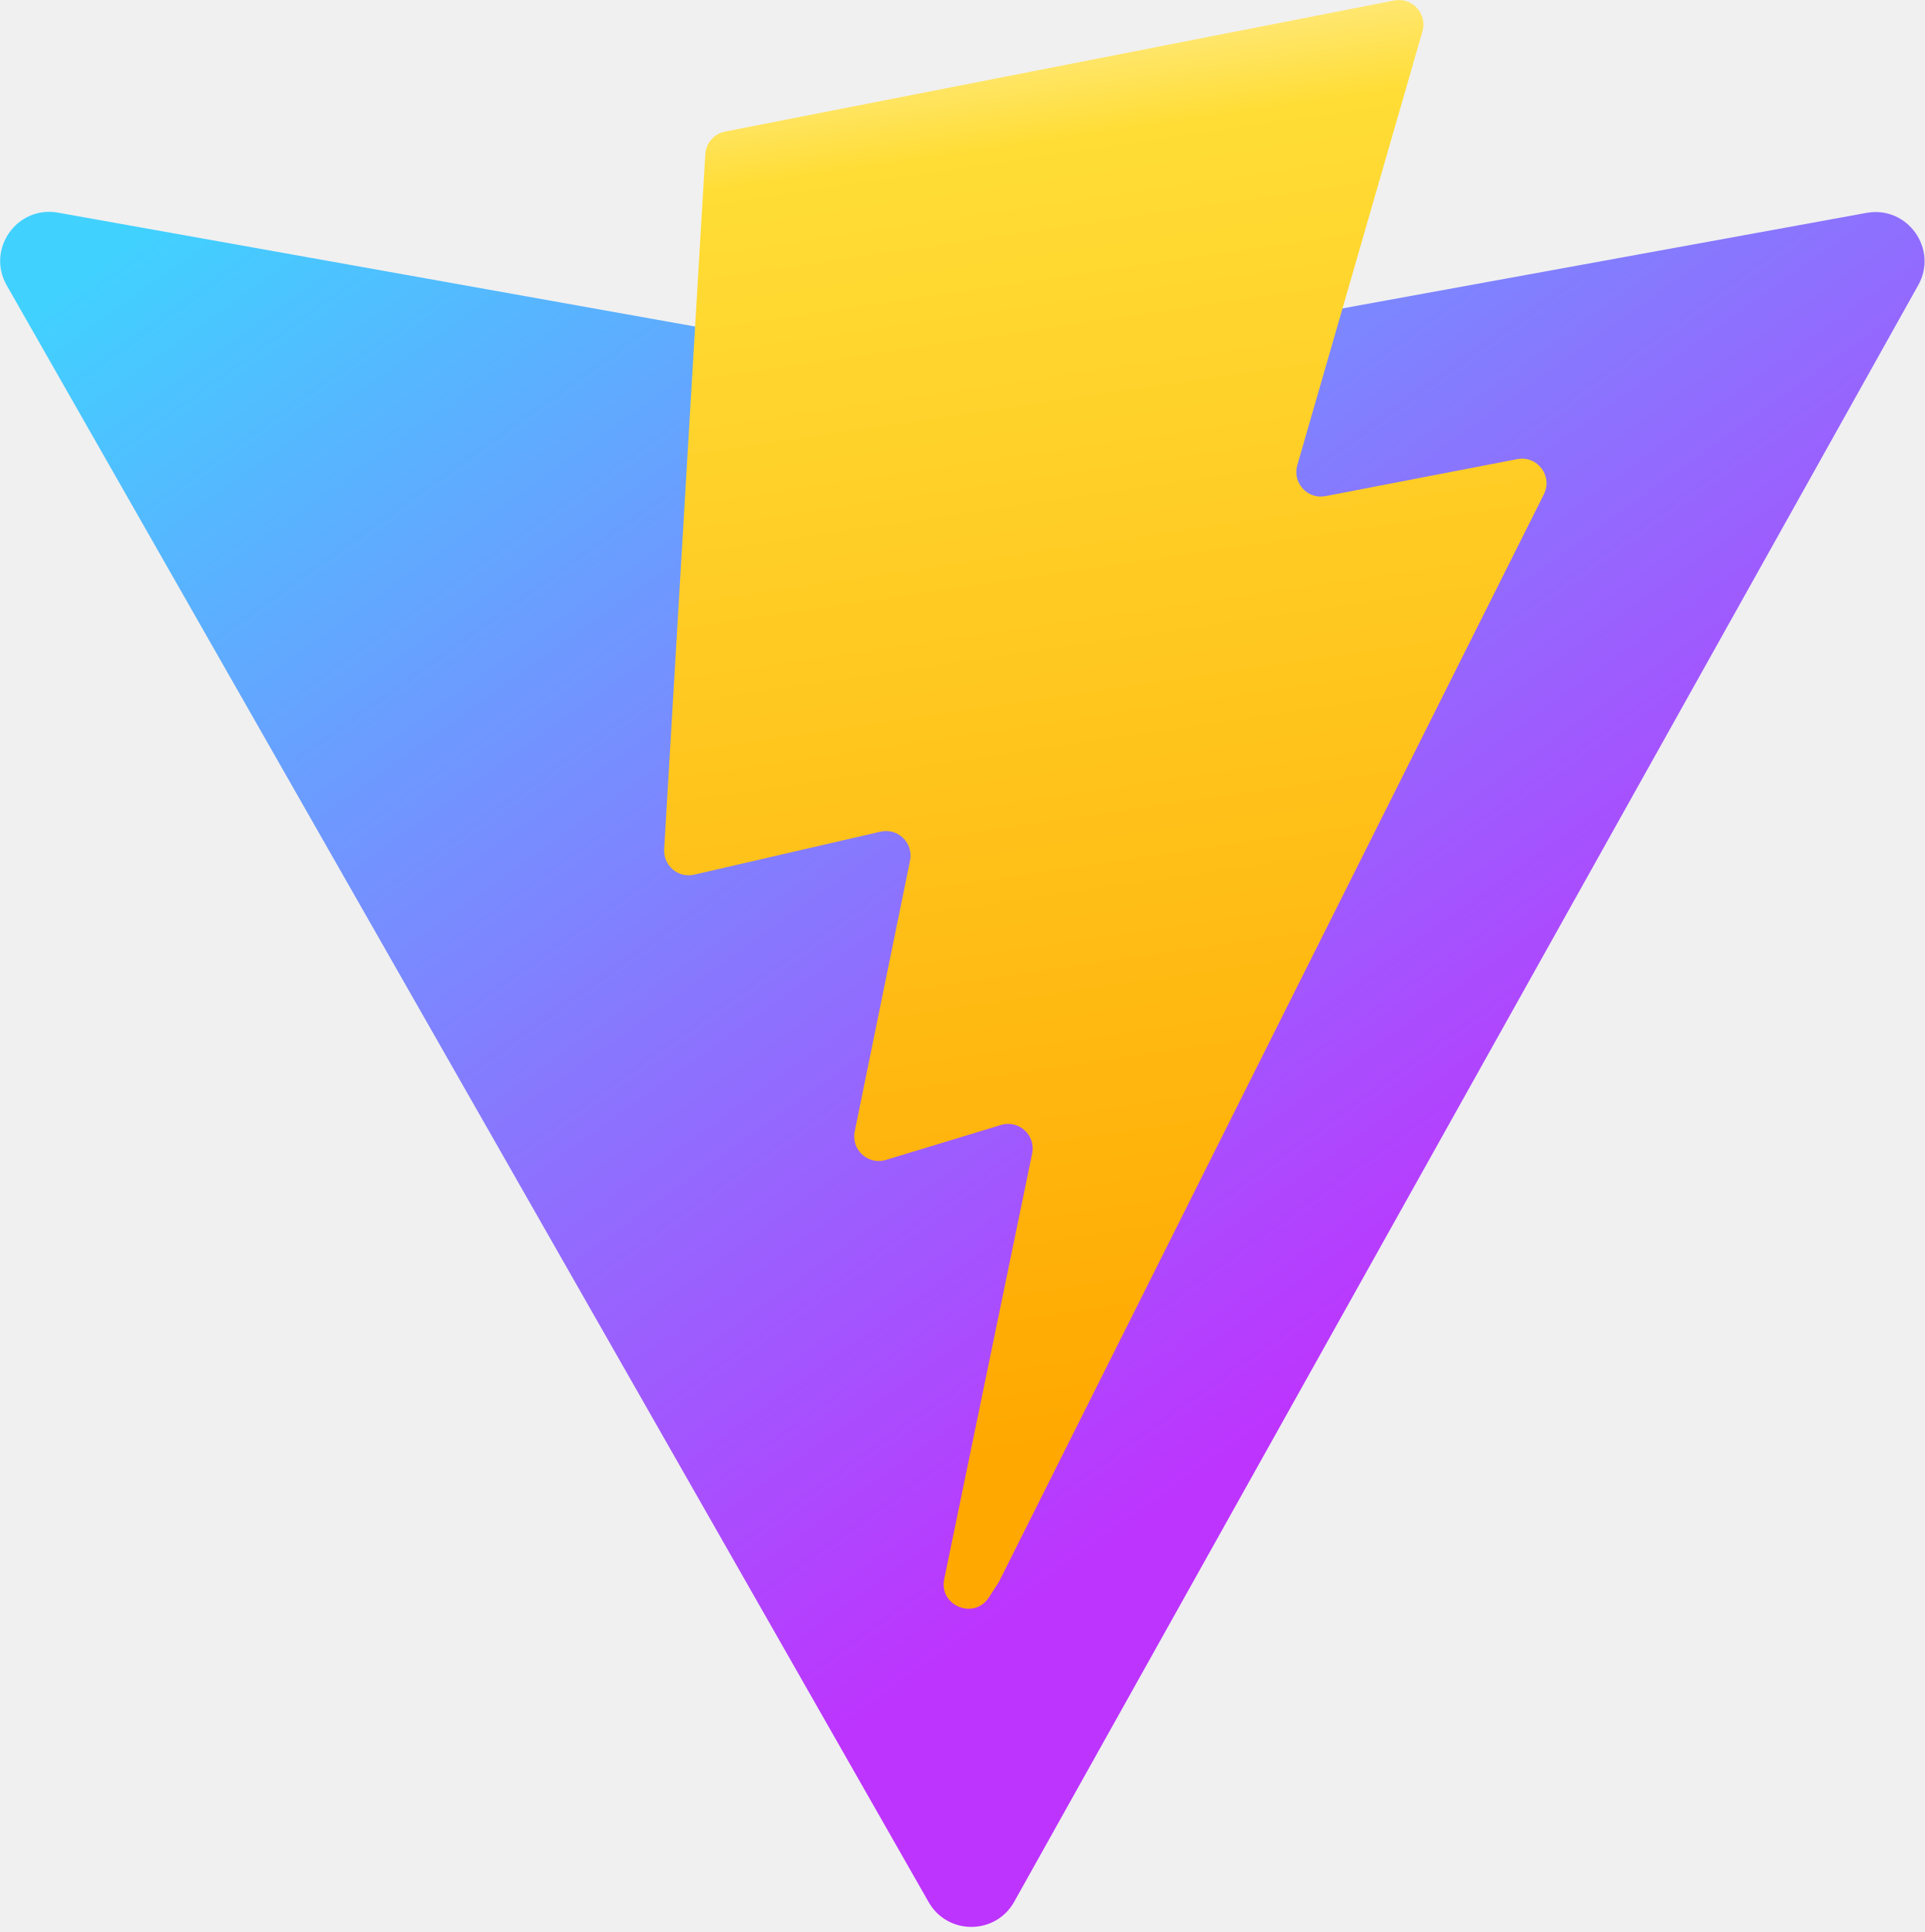
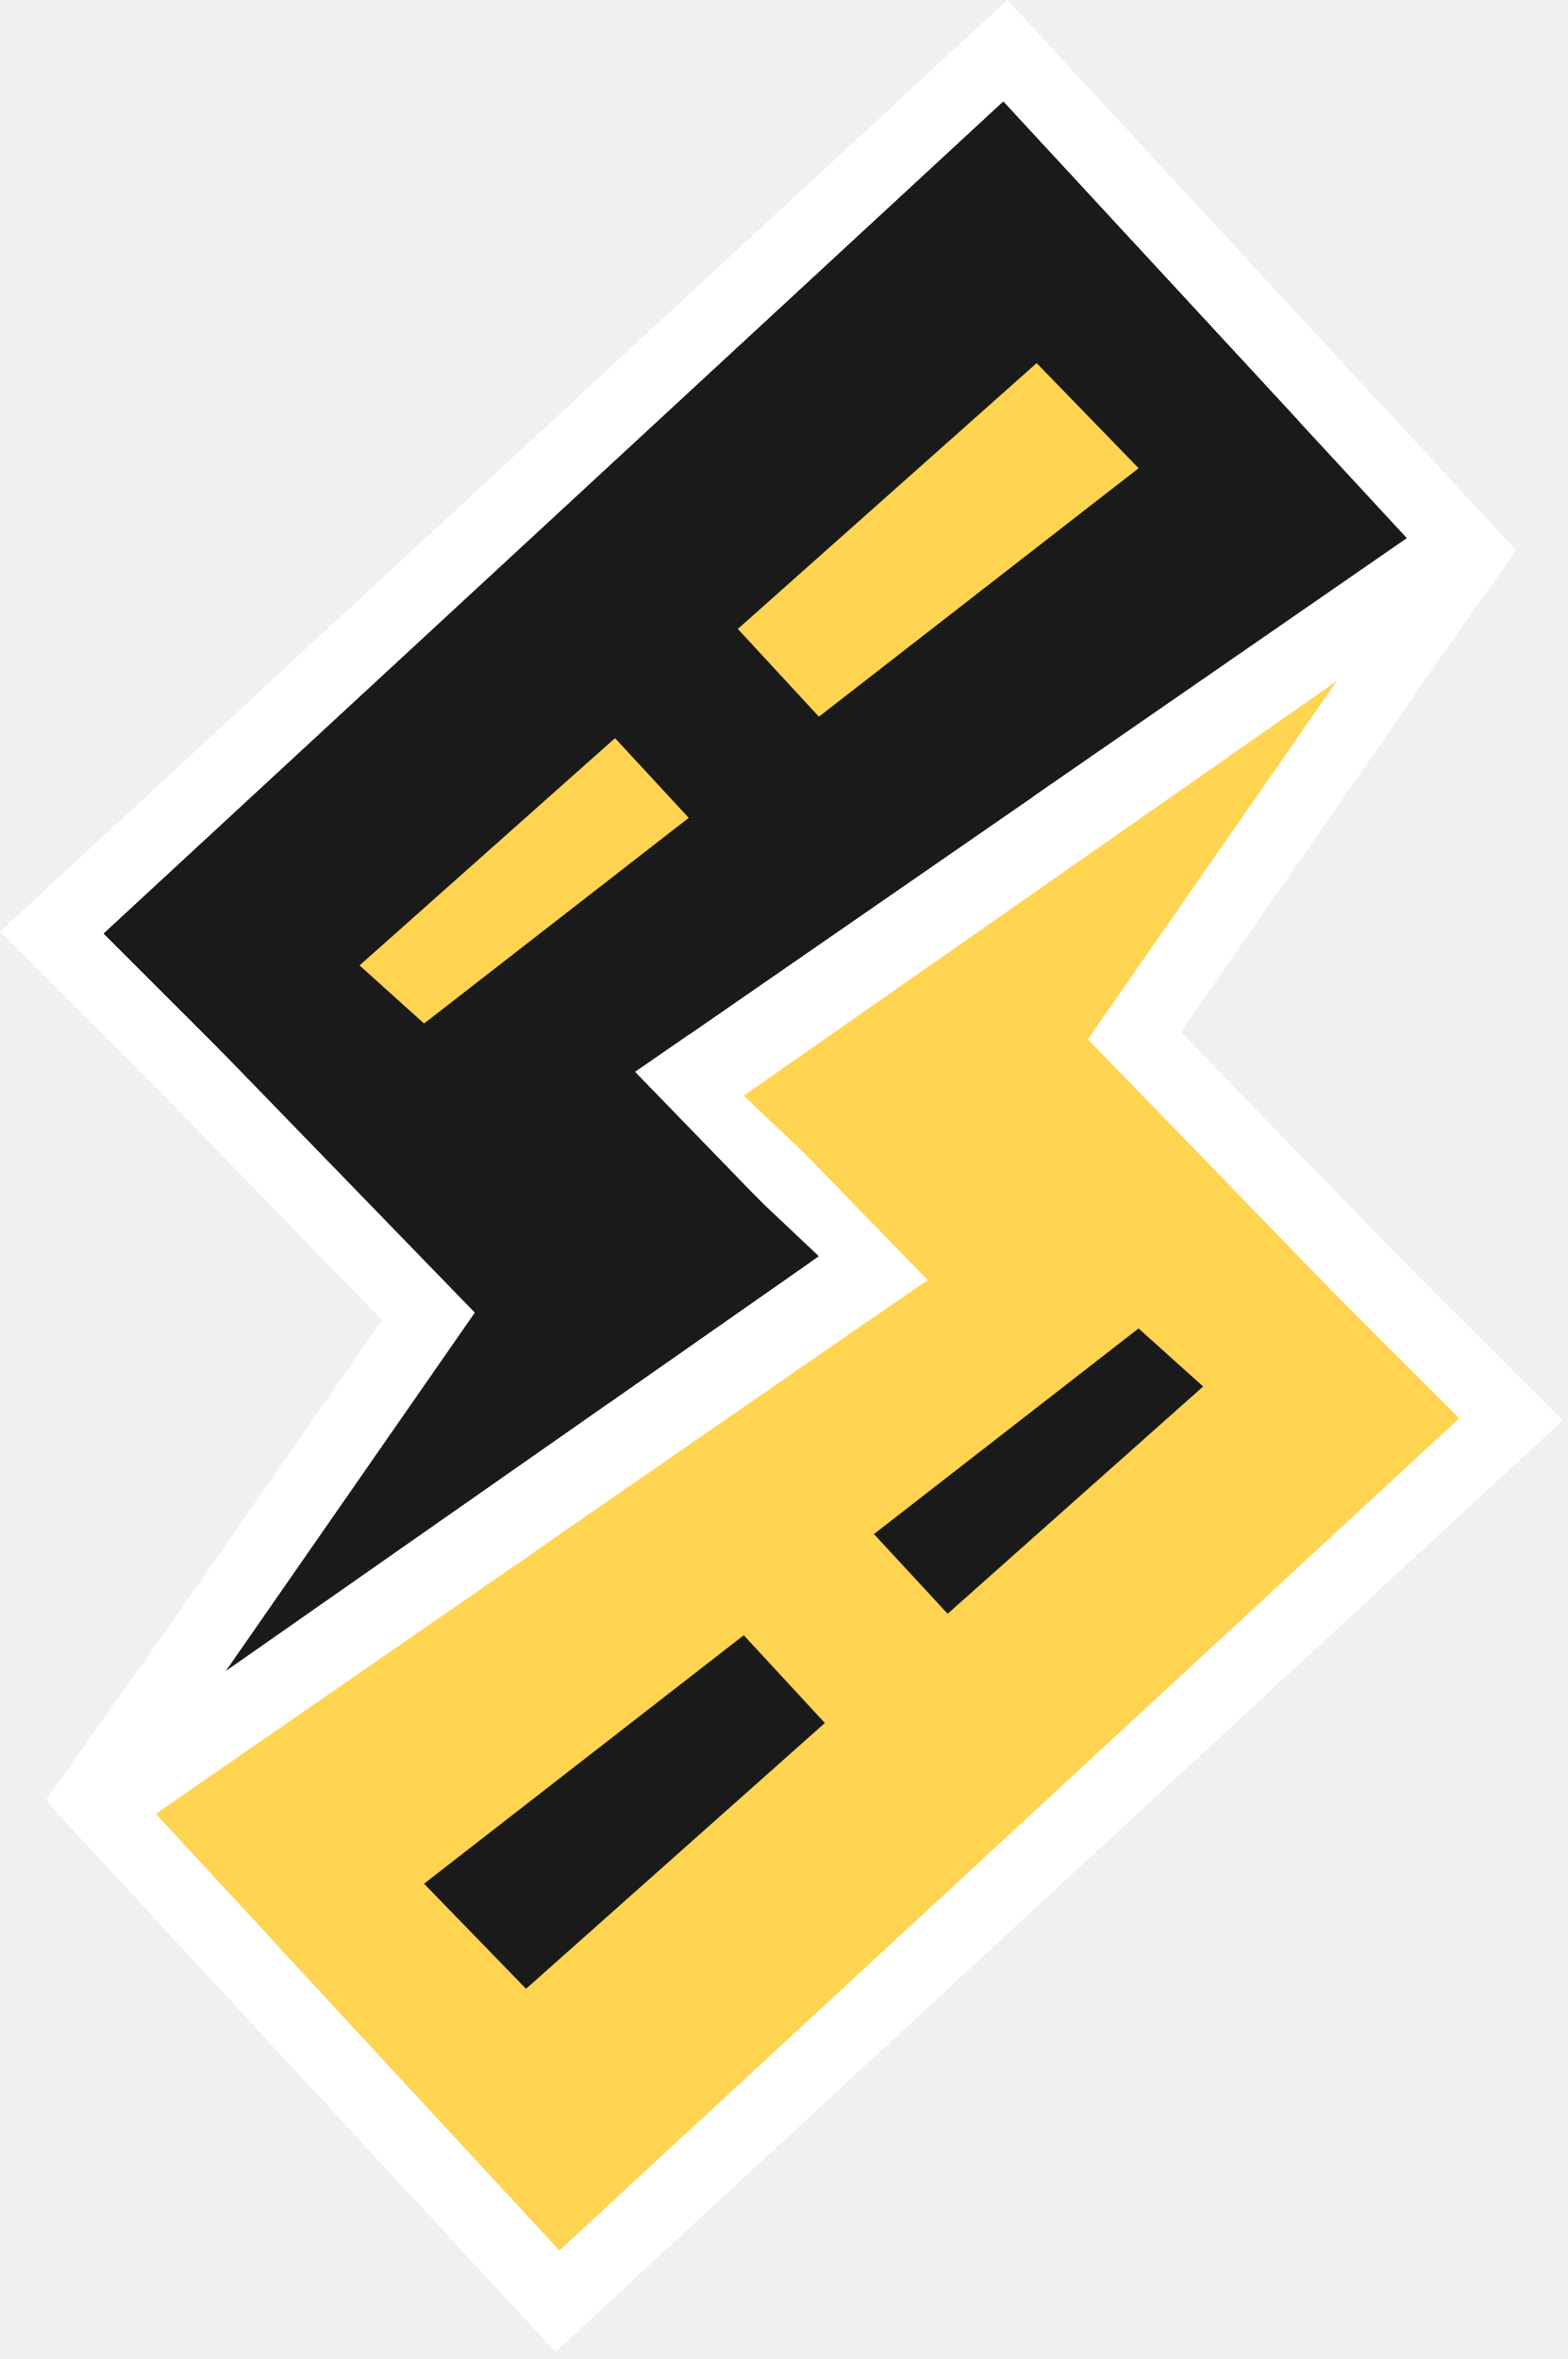
- <svg xmlns="http://www.w3.org/2000/svg" aria-hidden="true" role="img" class="iconify iconify--logos" width="31.88" height="32" preserveAspectRatio="xMidYMid meet" viewBox="0 0 256 257">
-   <defs>
-     <linearGradient id="IconifyId1813088fe1fbc01fb466" x1="-.828%" x2="57.636%" y1="7.652%" y2="78.411%">
-       <stop offset="0%" stop-color="#41D1FF" />
-       <stop offset="100%" stop-color="#BD34FE" />
-     </linearGradient>
-     <linearGradient id="IconifyId1813088fe1fbc01fb467" x1="43.376%" x2="50.316%" y1="2.242%" y2="89.03%">
-       <stop offset="0%" stop-color="#FFEA83" />
-       <stop offset="8.333%" stop-color="#FFDD35" />
-       <stop offset="100%" stop-color="#FFA800" />
-     </linearGradient>
-   </defs>
-   <path fill="url(#IconifyId1813088fe1fbc01fb466)" d="M255.153 37.938L134.897 252.976c-2.483 4.44-8.862 4.466-11.382.048L.875 37.958c-2.746-4.814 1.371-10.646 6.827-9.67l120.385 21.517a6.537 6.537 0 0 0 2.322-.004l117.867-21.483c5.438-.991 9.574 4.796 6.877 9.62Z" />
-   <path fill="url(#IconifyId1813088fe1fbc01fb467)" d="M185.432.063L96.44 17.501a3.268 3.268 0 0 0-2.634 3.014l-5.474 92.456a3.268 3.268 0 0 0 3.997 3.378l24.777-5.718c2.318-.535 4.413 1.507 3.936 3.838l-7.361 36.047c-.495 2.426 1.782 4.5 4.151 3.78l15.304-4.649c2.372-.72 4.652 1.36 4.15 3.788l-11.698 56.621c-.732 3.542 3.979 5.473 5.943 2.437l1.313-2.028l72.516-144.72c1.215-2.423-.88-5.186-3.54-4.672l-25.505 4.922c-2.396.462-4.435-1.77-3.759-4.114l16.646-57.705c.677-2.35-1.37-4.583-3.769-4.113Z" />
+ <svg xmlns="http://www.w3.org/2000/svg" width="109" height="164" viewBox="0 0 109 164" fill="none">
+   <path d="M56.648 83.8L38.478 100.475L7.531 68.576L25.701 51.901L56.648 83.8Z" fill="#1A1A1A" stroke="white" stroke-width="5" />
+   <path d="M101.613 37.829L99.243 39.468L29.431 87.738L27.716 88.923L26.242 87.45L5.446 66.671L3.607 64.833L69.9 3.533L101.613 37.829Z" fill="#1A1A1A" stroke="white" stroke-width="5" />
+   <path d="M13.6 114.793L42.037 73.873L43.733 71.433L60.872 87.614L58.414 89.334L17.179 118.172L13.6 114.793Z" fill="#1A1A1A" stroke="white" stroke-width="5" />
+   <path d="M80.705 34.526L31.022 73.129L29.37 74.412L27.816 73.013L23.327 68.978L21.248 67.108L23.338 65.25L70.419 23.376L72.208 21.785L73.874 23.503L80.965 30.811L82.908 32.813L80.705 34.526Z" fill="#FFD451" stroke="white" stroke-width="5" />
+   <path d="M63.087 52.787L51.03 63.937L34.063 45.589L46.121 34.439L63.087 52.787Z" fill="#1A1A1A" stroke="white" stroke-width="5" />
+   <path d="M52.008 79.708L70.178 63.033L101.126 94.933L82.956 111.607L52.008 79.708Z" fill="#FFD451" stroke="white" stroke-width="5" />
+   <path d="M7.044 125.679L9.413 124.04L79.225 75.77L80.941 74.585L82.414 76.058L103.21 96.837L105.05 98.675L38.756 159.975L7.044 125.679Z" fill="#FFD451" stroke="white" stroke-width="5" />
+   <path d="M95.056 48.715L66.619 89.636L64.923 92.075L47.784 75.894L50.243 74.174L91.478 45.336L95.056 48.715Z" fill="#FFD451" stroke="white" stroke-width="5" />
+   <path d="M27.951 128.983L77.634 90.379L79.286 89.096L80.84 90.495L85.329 94.531L87.408 96.4L85.319 98.258L38.237 140.132L36.449 141.723L34.782 140.006L27.692 132.697L25.748 130.695L27.951 128.983Z" fill="#1A1A1A" stroke="white" stroke-width="5" />
+   <path d="M45.569 110.721L57.627 99.571L74.593 117.919L62.535 129.069L45.569 110.721Z" fill="#FFD451" stroke="white" stroke-width="5" />
+   <rect x="29.156" y="88.524" width="18.052" height="44.817" transform="rotate(35.3439 29.1562 88.5243)" fill="white" />
+   <rect x="91.109" y="28.201" width="17.502" height="46.592" transform="rotate(35.3439 91.1091 28.201)" fill="white" />
+   <path d="M25.599 55.386L53.066 83.697L38.579 96.99L11.113 68.68L25.599 55.386Z" fill="#1A1A1A" />
+   <path d="M69.762 7.066L97.821 37.411L28.009 85.681L7.214 64.903L69.762 7.066Z" fill="#1A1A1A" />
+   <path d="M15.7 116.171L44.137 75.251L56.935 87.334L15.7 116.171Z" fill="#1A1A1A" />
+   <path d="M72.08 25.244L79.171 32.551L29.488 71.155L24.999 67.118L72.08 25.244Z" fill="#FFD451" />
+   <path d="M45.983 37.972L59.554 52.649L51.168 60.404L37.596 45.727L45.983 37.972Z" fill="#1A1A1A" />
+   <path d="M83.057 108.122L55.591 79.811L70.077 66.518L97.543 94.828L83.057 108.122Z" fill="#FFD451" />
+   <path d="M38.895 156.442L10.835 126.097L80.647 77.827L101.443 98.606L38.895 156.442Z" fill="#FFD451" />
+   <path d="M92.957 47.337L64.519 88.257L51.722 76.174L92.957 47.337Z" fill="#FFD451" />
+   <path d="M36.576 138.264L29.485 130.957L79.168 92.353L83.657 96.39L36.576 138.264Z" fill="#1A1A1A" />
+   <path d="M62.673 125.536L49.102 110.859L57.489 103.104L71.06 117.781L62.673 125.536Z" fill="#FFD451" />
</svg>
